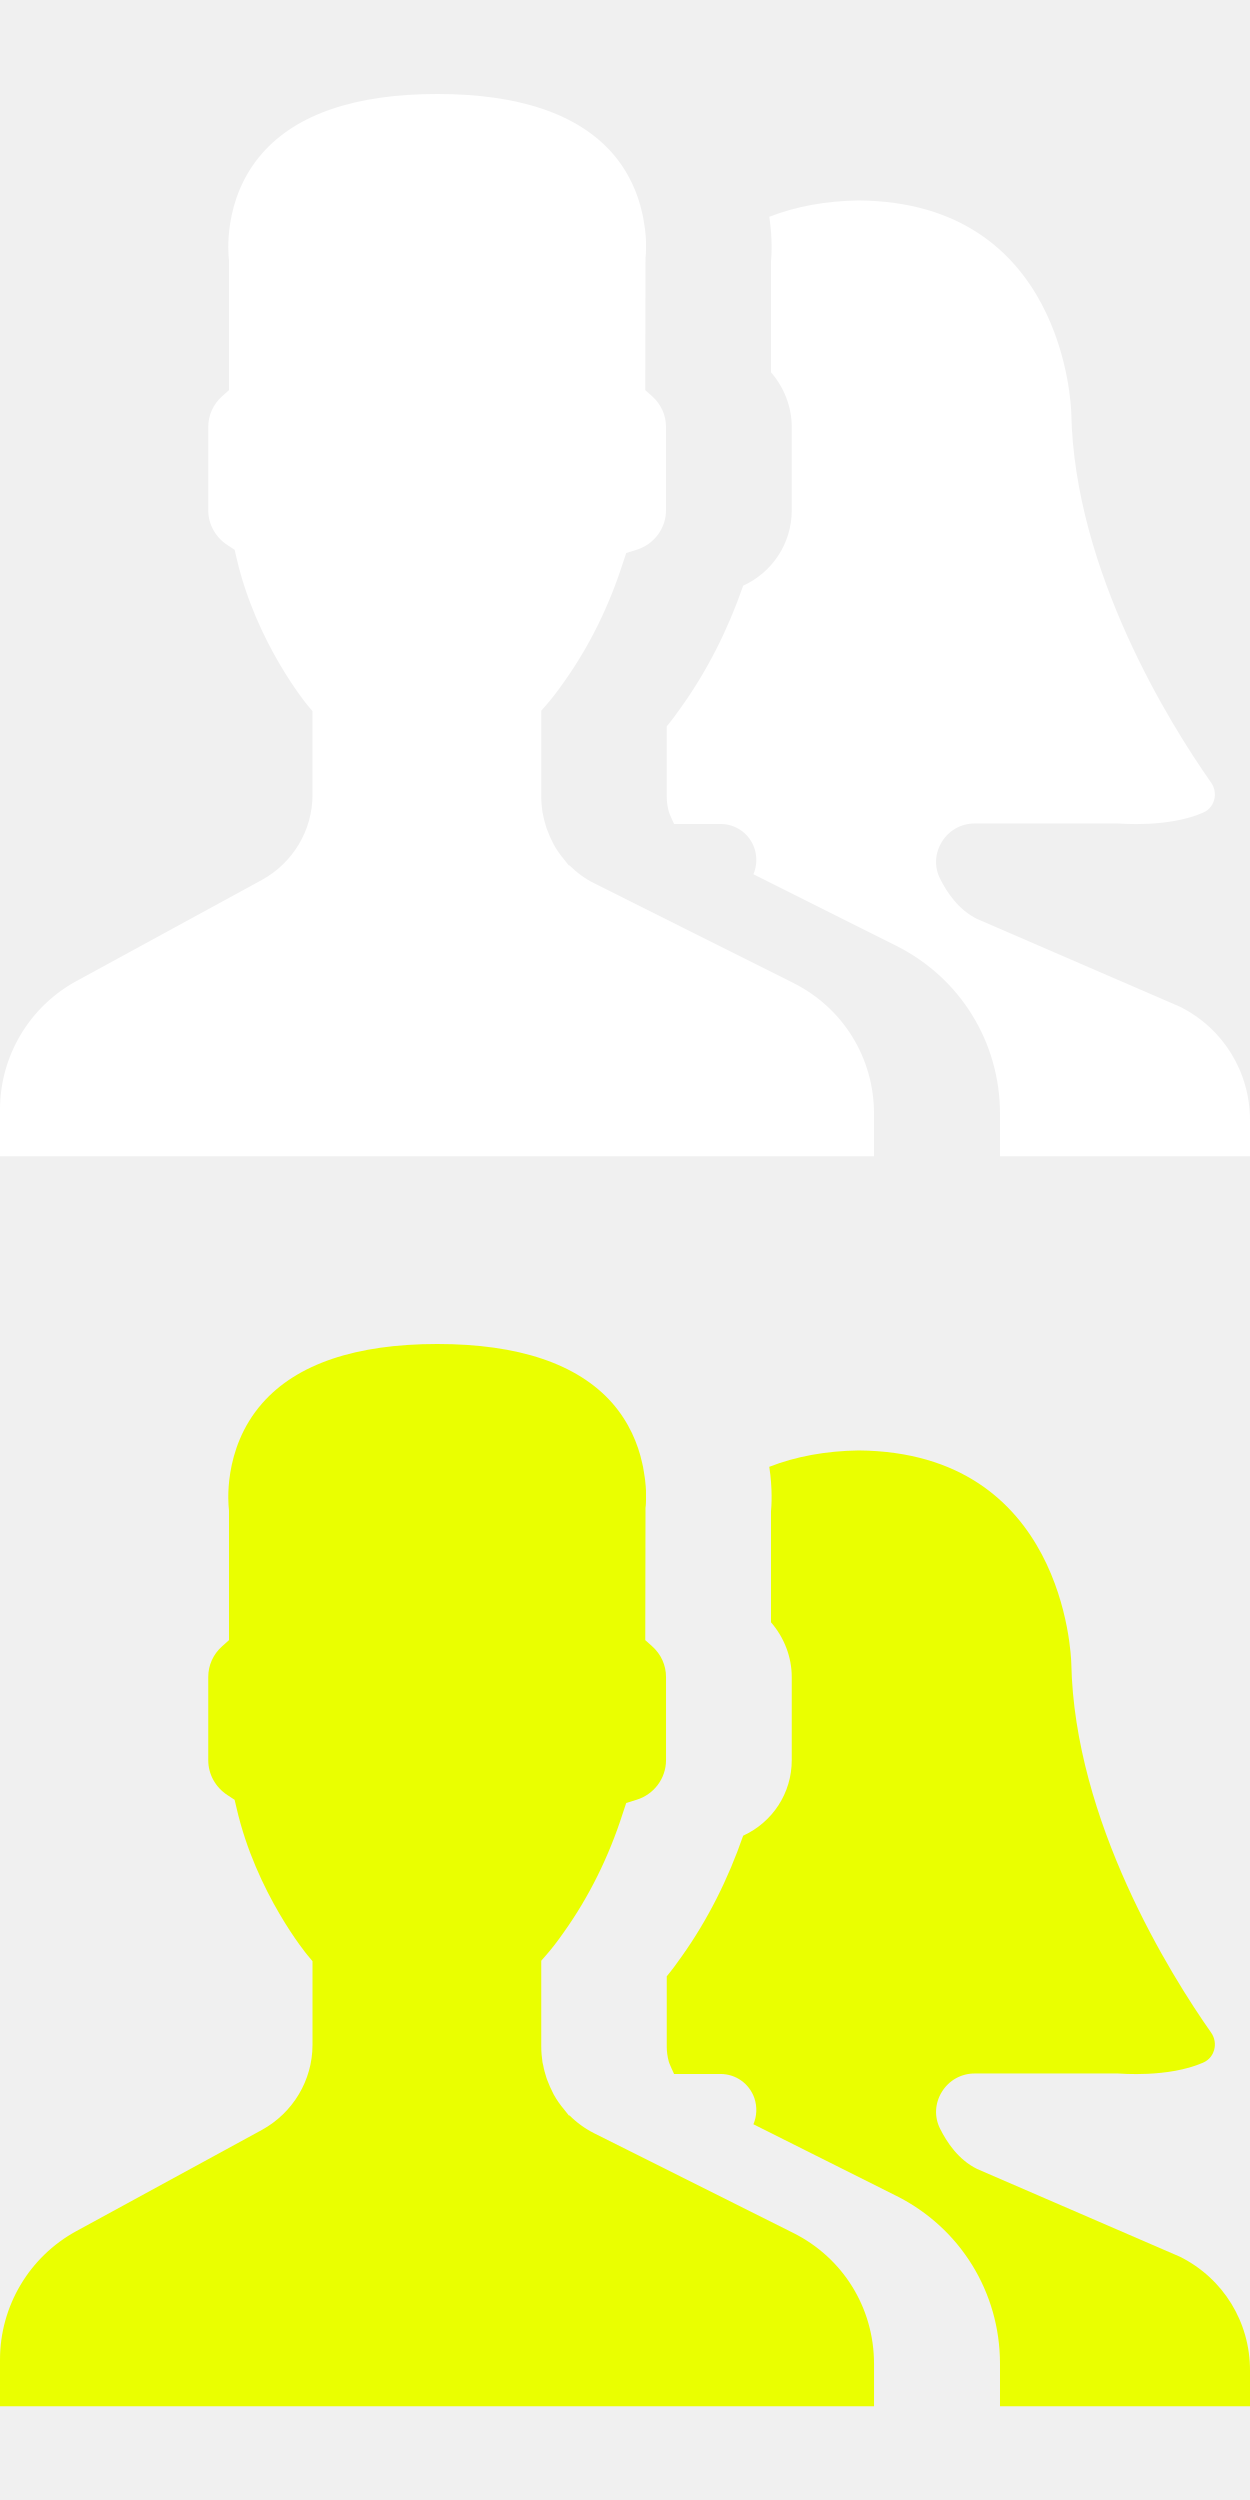
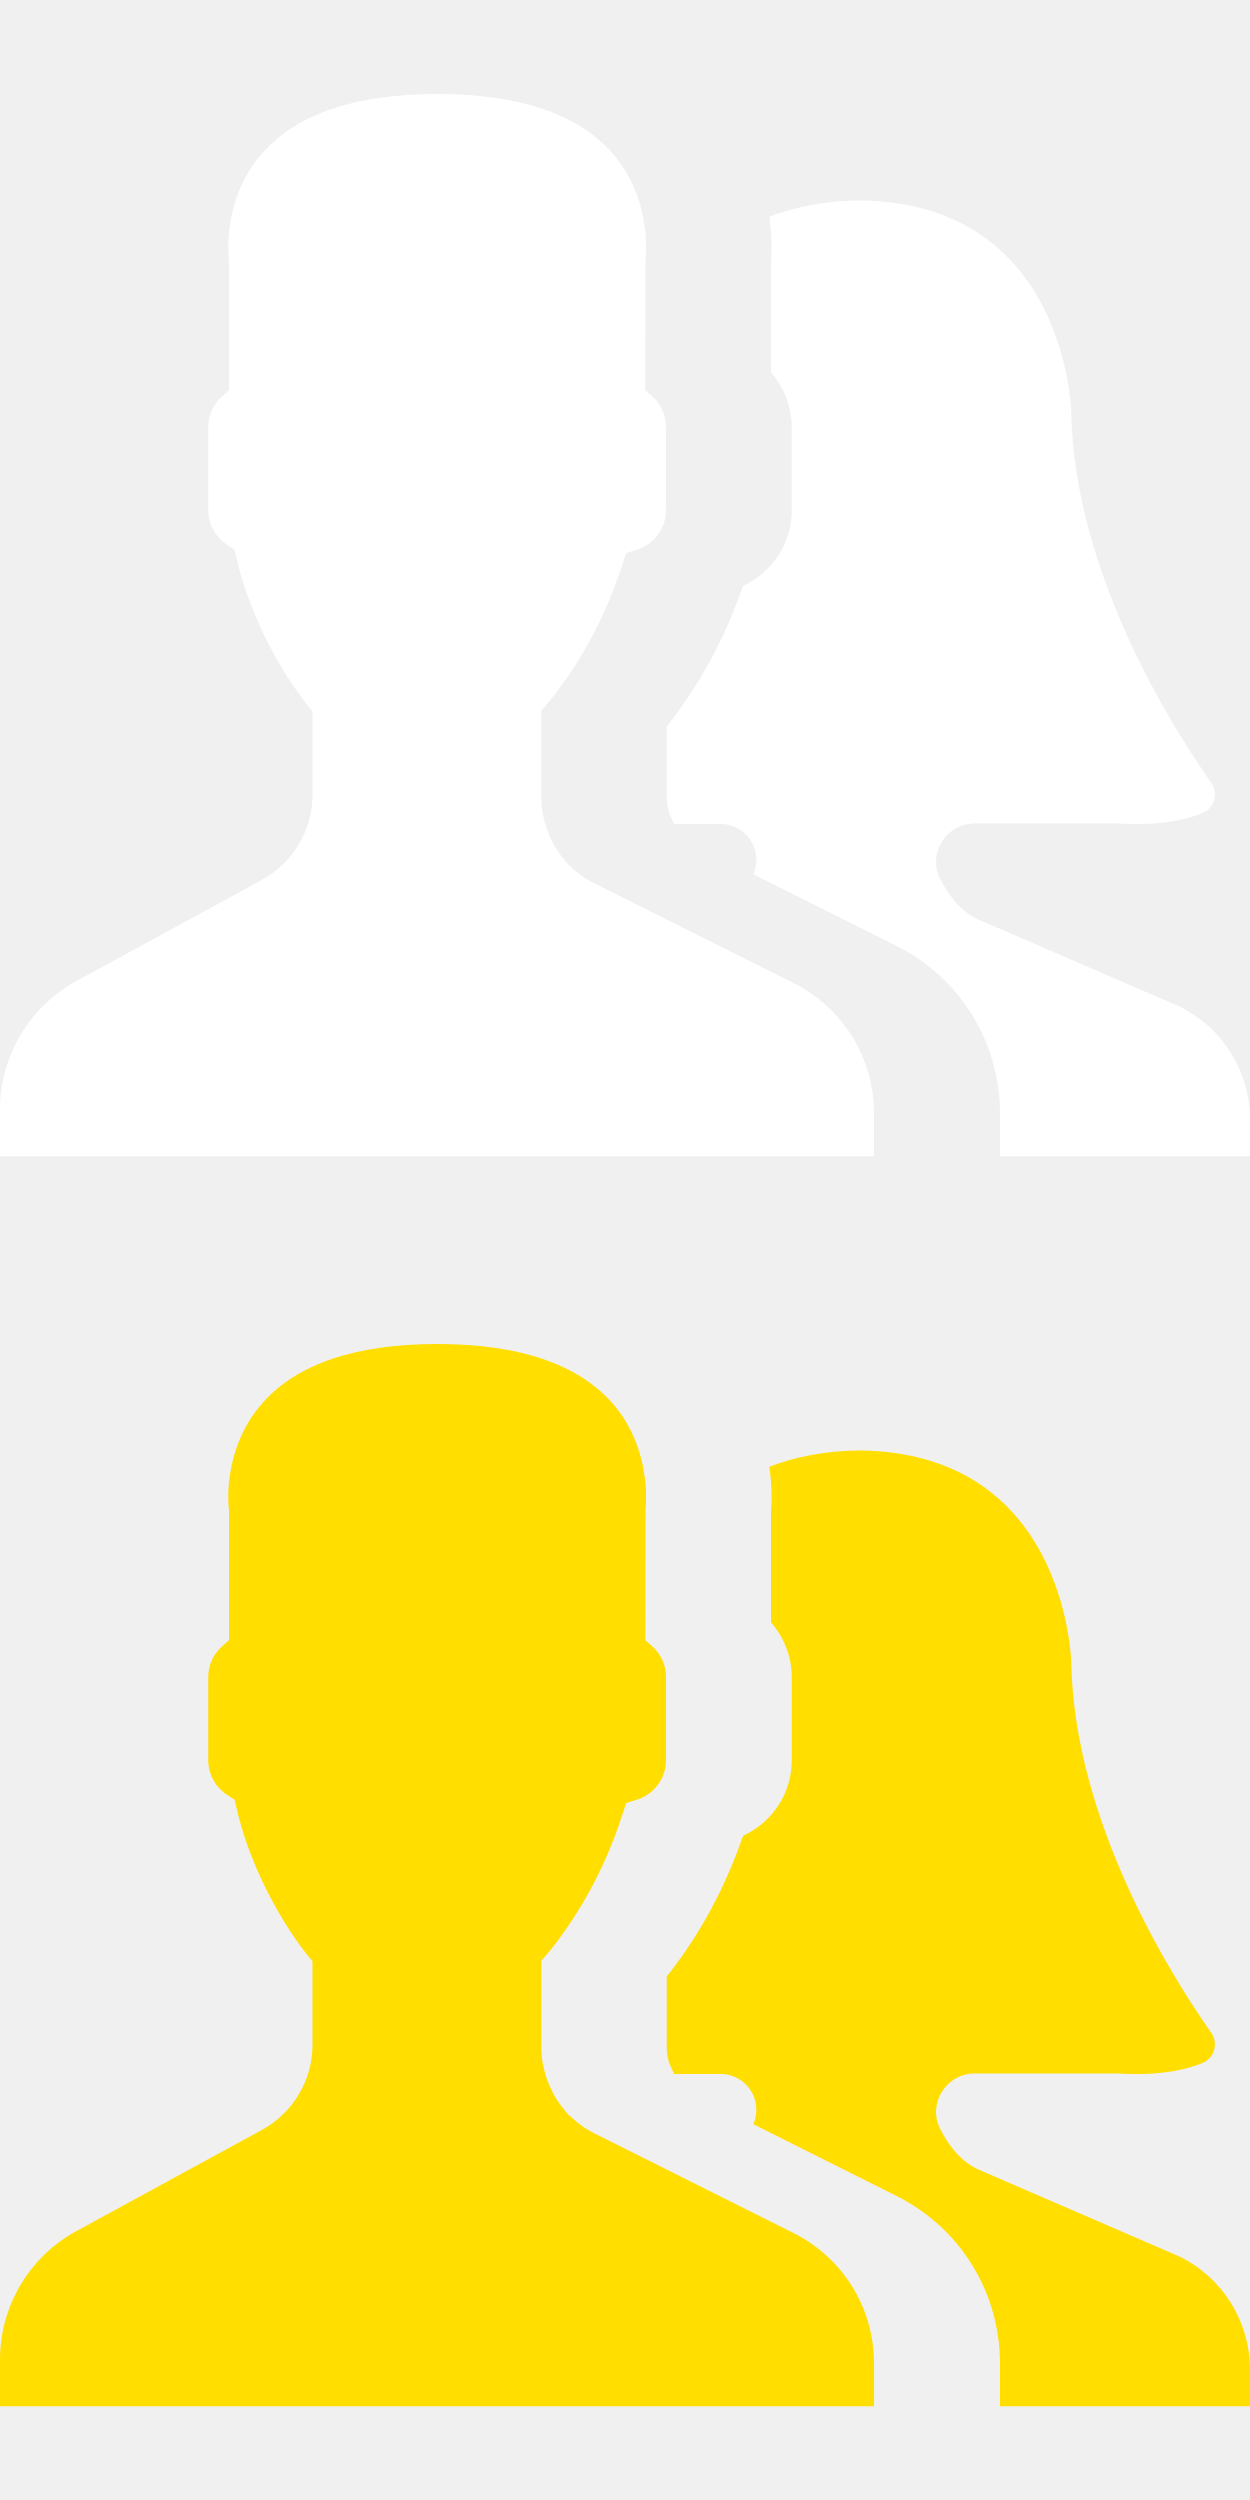
<svg xmlns="http://www.w3.org/2000/svg" version="1.1" id="Capa_1" x="0px" y="0px" viewBox="0 0 512 1024" style="enable-background:new 0 0 512 1024;" xml:space="preserve">
  <style type="text/css">
	.st0{fill:#FFFFFF;}
- 	.st1{fill:#EAFF00;}
+ 	.st1{fill:#ffde00;}
</style>
  <path class="st0" d="M358.4,473.6H0v-19.1c0-21.9,12-42.1,31.2-52.6l76.1-41.5c12.7-7,20.7-20.3,20.7-34.8v-34.3l-2-2.4  c-0.2-0.2-21.1-25.5-29.1-60.3l-0.8-3.4l-2.9-1.9c-4.9-3.2-7.9-8.5-7.9-14.3v-34.1c0-4.8,2-9.3,5.7-12.6l2.8-2.5v-53.1l-0.1-1.1  c0-0.2-2.9-23.9,13.7-42.8c14.1-16.1,38.3-24.3,71.7-24.3c33.3,0,57.4,8.1,71.6,24.1c7,8,10.6,16.8,12.3,24.5  c0.1,0.6,0.3,1.2,0.4,1.8c0.1,0.6,0.2,1.2,0.3,1.8c0.1,0.7,0.2,1.3,0.3,1.9c0.1,0.5,0.1,0.9,0.2,1.3c0.1,1.1,0.2,2.1,0.3,3  c0,0.1,0,0.1,0,0.2c0.1,0.9,0.1,1.8,0.1,2.6c0,0.2,0,0.3,0,0.4c0,0.7,0,1.4,0,2c0,0.1,0,0.2,0,0.3c0,2-0.2,3.2-0.2,3.2l-0.1,54.2  l2.8,2.5c3.7,3.3,5.7,7.8,5.7,12.6V209c0,7.4-4.9,14-12.1,16.2l-4.2,1.3l-1.4,4.2c-5.7,17.8-13.8,34.2-24.2,48.8  c-2.5,3.6-5,6.8-7.1,9.2l-2.1,2.4v35.2c0,2.2,0.2,4.3,0.5,6.4c0.1,0.4,0.2,0.9,0.3,1.3c0.3,1.7,0.8,3.4,1.3,5  c0.1,0.4,0.3,0.8,0.4,1.1c0.7,1.8,1.4,3.5,2.3,5.2c0.1,0.2,0.2,0.4,0.3,0.6c1.2,2.2,2.7,4.3,4.3,6.2l1.9,2.4h0.3  c2.9,2.9,6.3,5.4,10.1,7.3l81.5,40.8c20.4,10.2,33.1,30.7,33.1,53.6v17.4H358.4z" />
  <path class="st0" d="M512,473.6H409.6v-17.4c0-29.3-16.3-55.7-42.5-68.8l-58.5-29.3c1.4-3.3,1.6-7.1,0.4-10.7  c-2.1-6-7.6-9.9-13.9-9.9h-19c-0.4-0.7-0.6-1.5-1-2.2c-0.4-1-0.9-1.9-1.2-3c-0.5-1.9-0.8-3.9-0.8-5.9v-28.9c2-2.4,4-5.1,6.1-8.1  c10.6-14.9,19-31.6,25.2-49.5c12-5.5,19.9-17.4,19.9-30.9v-34.1c0-8.2-3.1-16.2-8.5-22.4v-45.4c0.2-2.1,0.7-9.1-0.7-18.3  c11-4.3,23.3-6.5,36.6-6.7c84,0.7,87,83.7,87.1,87.2c1.3,64.7,40.5,127.4,57.3,151.3c1.4,2,1.9,4.6,1.2,7.1  c-0.4,1.4-1.5,3.9-4.6,5.2c-14.3,6.2-33.8,4.4-34.8,4.4h-58.7c-5.5,0-10.5,2.8-13.4,7.5s-3.2,10.3-0.7,15.2  c2.7,5.4,7.4,12.6,15.1,16.4l83.2,36c17.7,8.9,28.6,26.7,28.6,46.5V473.6z" />
  <path class="st1" d="M358.4,985.6H0v-19.1c0-21.9,12-42.1,31.2-52.6l76.1-41.5c12.7-7,20.7-20.3,20.7-34.8v-34.3l-2-2.4  c-0.2-0.2-21.1-25.5-29.1-60.3l-0.8-3.4l-2.9-1.9c-4.9-3.2-7.9-8.5-7.9-14.3v-34.1c0-4.8,2-9.3,5.7-12.6l2.8-2.5v-53.1l-0.1-1.1  c0-0.2-2.9-23.9,13.7-42.8c14.1-16.1,38.3-24.3,71.7-24.3c33.3,0,57.4,8.1,71.6,24.1c7,8,10.6,16.8,12.3,24.5  c0.1,0.6,0.3,1.2,0.4,1.8s0.2,1.2,0.3,1.8c0.1,0.7,0.2,1.3,0.3,1.9c0.1,0.5,0.1,0.9,0.2,1.3c0.1,1.1,0.2,2.1,0.3,3  c0,0.1,0,0.1,0,0.2c0.1,0.9,0.1,1.8,0.1,2.6c0,0.2,0,0.3,0,0.4c0,0.7,0,1.4,0,2c0,0.1,0,0.2,0,0.3c0,2-0.2,3.2-0.2,3.2l-0.1,54.2  l2.8,2.5c3.7,3.3,5.7,7.8,5.7,12.6V721c0,7.4-4.9,14-12.1,16.2l-4.2,1.3l-1.4,4.2c-5.7,17.8-13.8,34.2-24.2,48.8  c-2.5,3.6-5,6.8-7.1,9.2l-2.1,2.4v35.2c0,2.2,0.2,4.3,0.5,6.4c0.1,0.4,0.2,0.9,0.3,1.3c0.3,1.7,0.8,3.4,1.3,5  c0.1,0.4,0.3,0.8,0.4,1.1c0.7,1.8,1.4,3.5,2.3,5.2c0.1,0.2,0.2,0.4,0.3,0.6c1.2,2.2,2.7,4.3,4.3,6.2l1.9,2.4h0.3  c2.9,2.9,6.3,5.4,10.1,7.3l81.5,40.8c20.4,10.2,33.1,30.7,33.1,53.6v17.4H358.4z" />
  <path class="st1" d="M512,985.6H409.6v-17.4c0-29.3-16.3-55.7-42.5-68.8l-58.5-29.3c1.4-3.3,1.6-7.1,0.4-10.7  c-2.1-6-7.6-9.9-13.9-9.9h-19c-0.4-0.7-0.6-1.5-1-2.2c-0.4-1-0.9-1.9-1.2-3c-0.5-1.9-0.8-3.9-0.8-5.9v-28.9c2-2.4,4-5.1,6.1-8.1  c10.6-14.9,19-31.6,25.2-49.5c12-5.5,19.9-17.4,19.9-30.9v-34.1c0-8.2-3.1-16.2-8.5-22.4v-45.4c0.2-2.1,0.7-9.1-0.7-18.3  c11-4.3,23.3-6.5,36.6-6.7c84,0.7,87,83.7,87.1,87.2c1.3,64.7,40.5,127.4,57.3,151.3c1.4,2,1.9,4.6,1.2,7.1  c-0.4,1.4-1.5,3.9-4.6,5.2c-14.3,6.2-33.8,4.4-34.8,4.4h-58.7c-5.5,0-10.5,2.8-13.4,7.5s-3.2,10.3-0.7,15.2  c2.7,5.4,7.4,12.6,15.1,16.4l83.2,36c17.7,8.9,28.6,26.7,28.6,46.5V985.6z" />
</svg>
